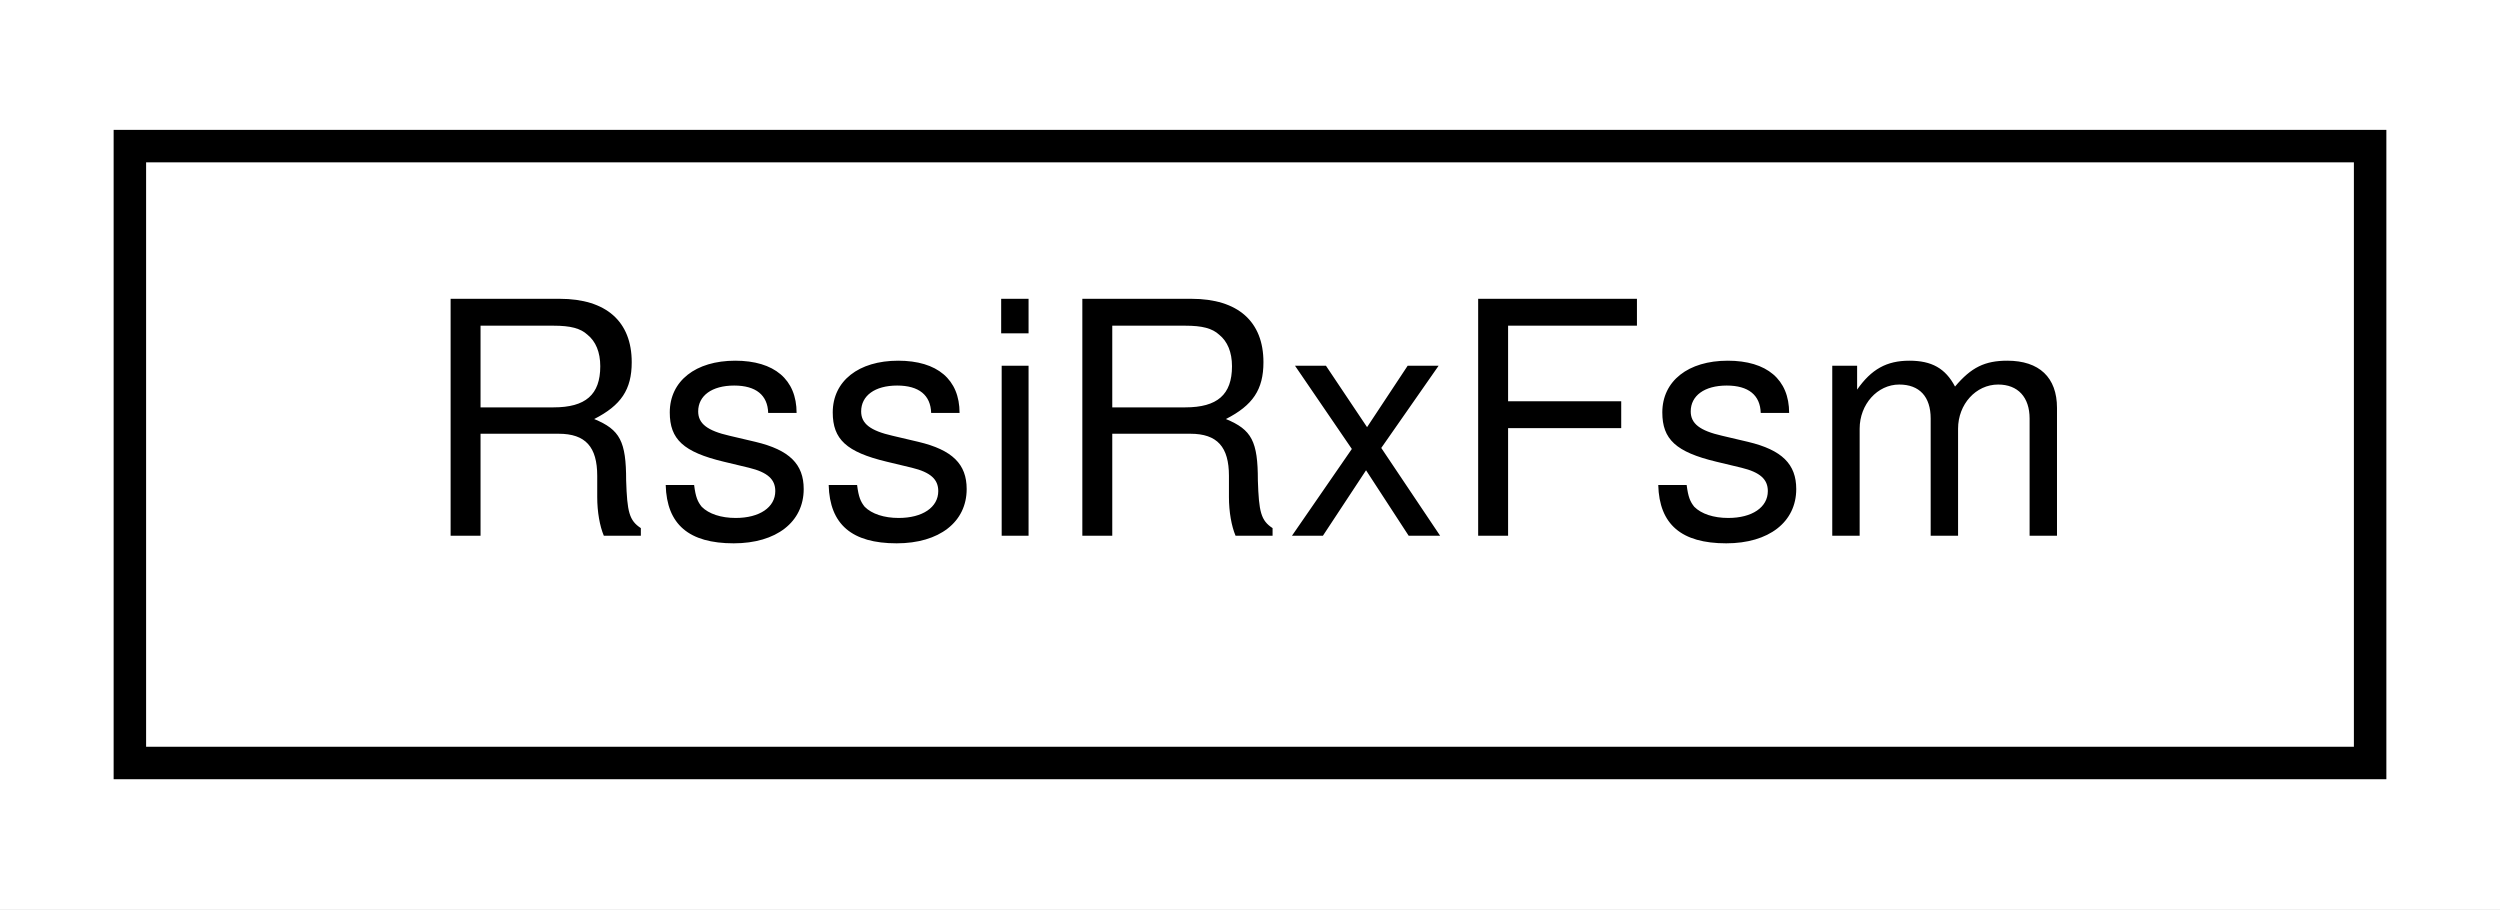
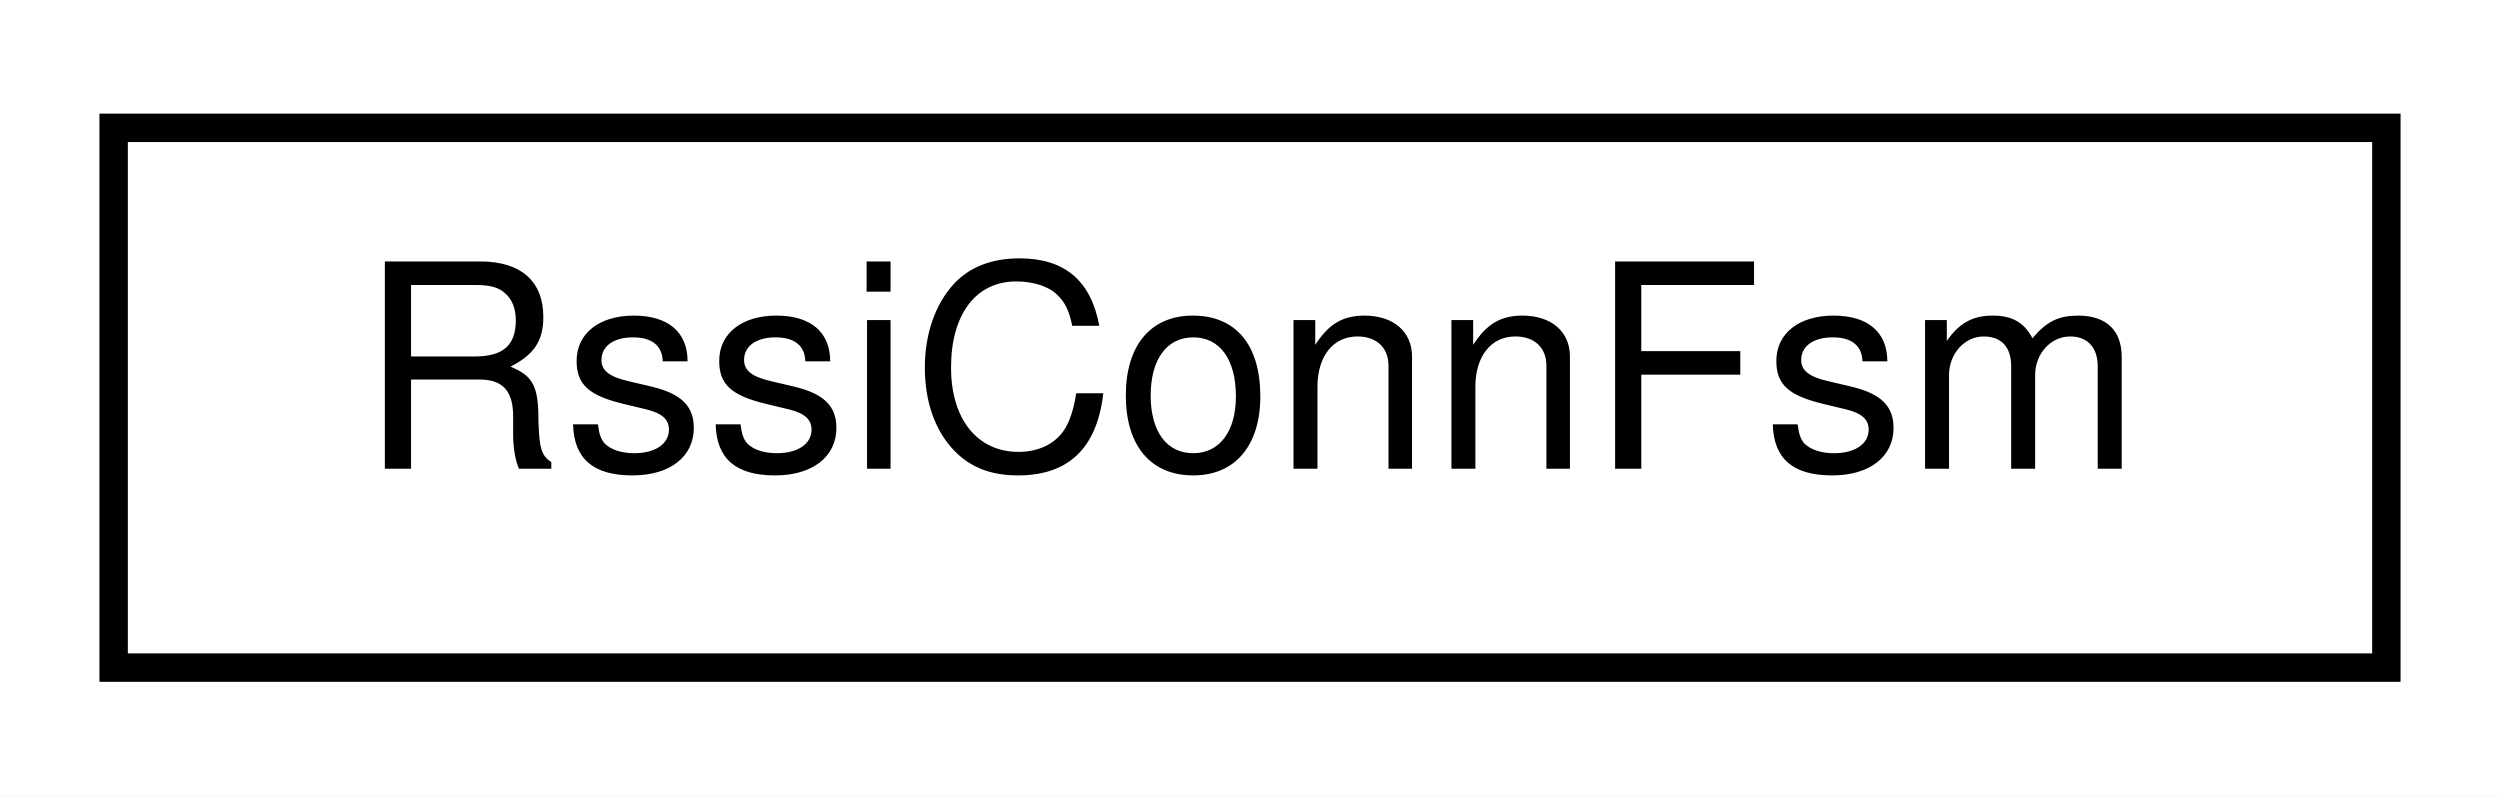
- <svg xmlns="http://www.w3.org/2000/svg" xmlns:xlink="http://www.w3.org/1999/xlink" width="77pt" height="28pt" viewBox="0.00 0.00 77.00 28.00">
+ <svg xmlns="http://www.w3.org/2000/svg" xmlns:xlink="http://www.w3.org/1999/xlink" width="88pt" height="28pt" viewBox="0.00 0.00 88.00 28.00">
  <g id="graph0" class="graph" transform="scale(1 1) rotate(0) translate(4 24)">
-     <polygon fill="white" stroke="none" points="-4,4 -4,-24 73,-24 73,4 -4,4" />
+     <polygon fill="white" stroke="none" points="-4,4 -4,-24 84,-24 84,4 -4,4" />
    <g id="node1" class="node">
      <g id="a_node1">
-         <a xlink:href="classRssiRxFsm.html" target="_top" xlink:title="RssiRxFsm">
-           <polygon fill="white" stroke="black" points="0,-0.5 0,-19.5 69,-19.5 69,-0.5 0,-0.5" />
-           <text text-anchor="middle" x="34.5" y="-7.5" font-family="Helvetica,sans-Serif" font-size="10.00">RssiRxFsm</text>
+         <a xlink:href="classRssiConnFsm.html" target="_top" xlink:title="RssiConnFsm">
+           <polygon fill="white" stroke="black" points="0,-0.5 0,-19.5 80,-19.5 80,-0.5 0,-0.5" />
+           <text text-anchor="middle" x="40" y="-7.5" font-family="Helvetica,sans-Serif" font-size="10.00">RssiConnFsm</text>
        </a>
      </g>
    </g>
  </g>
</svg>
